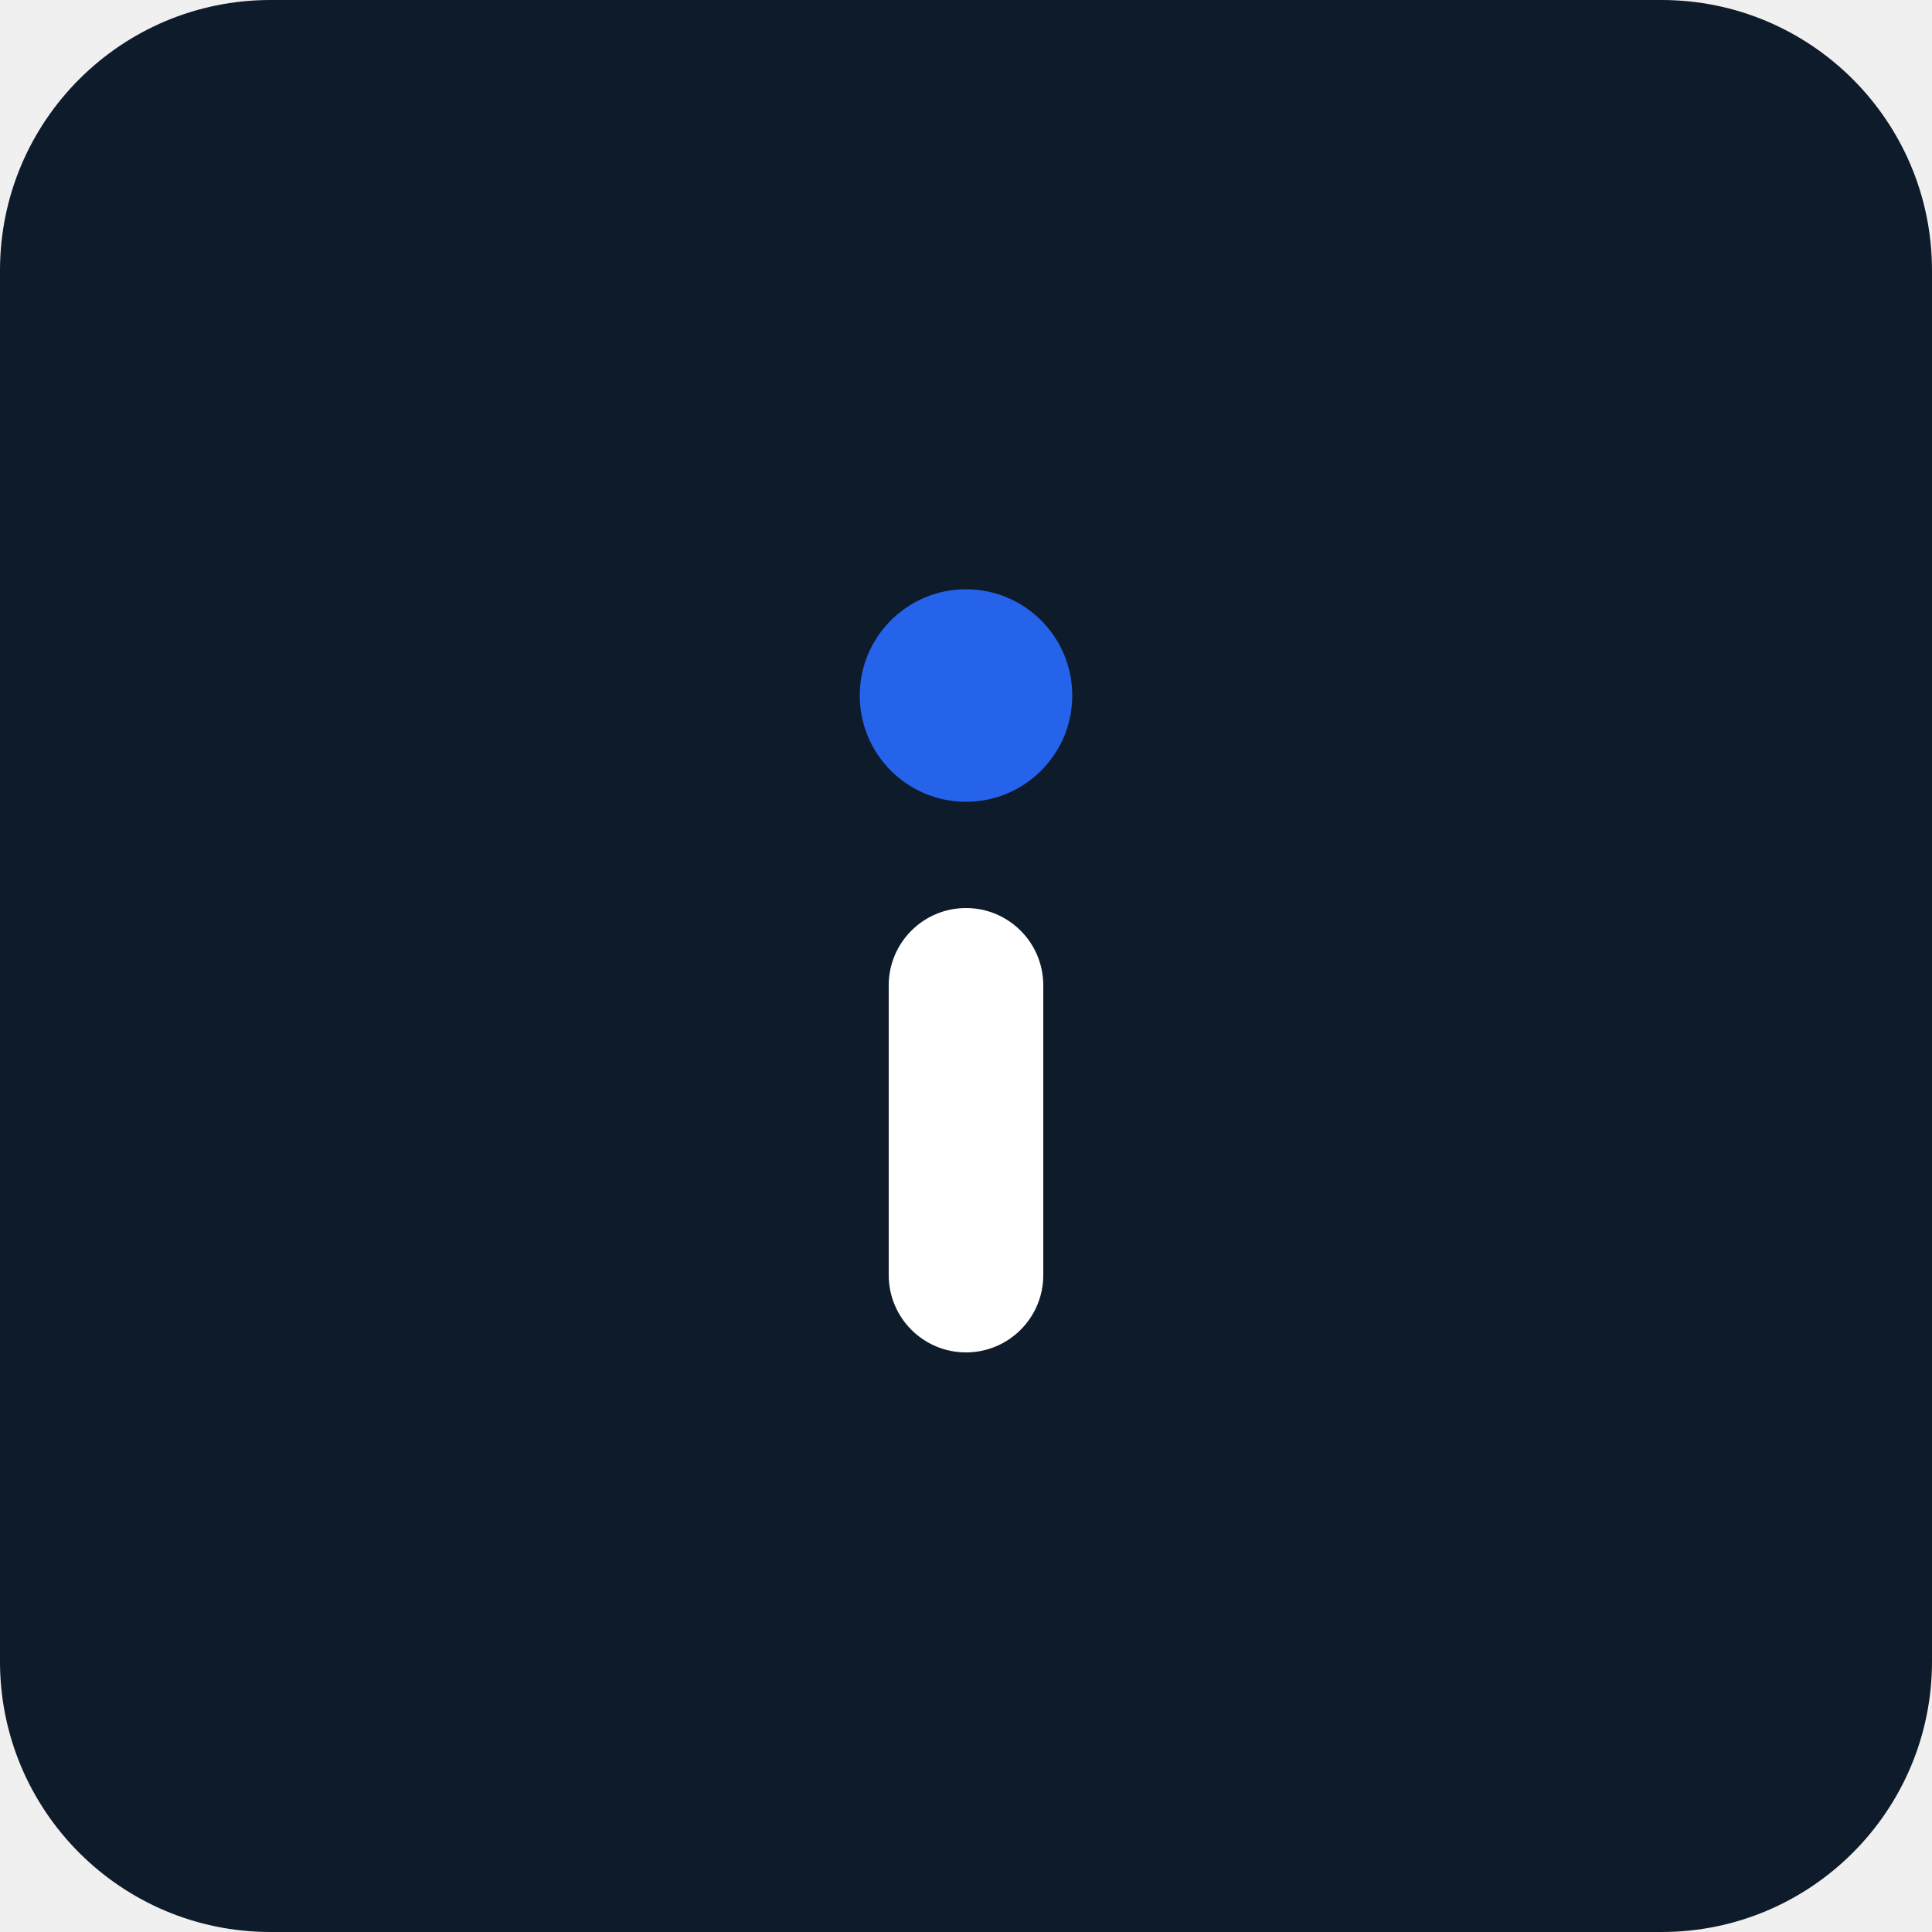
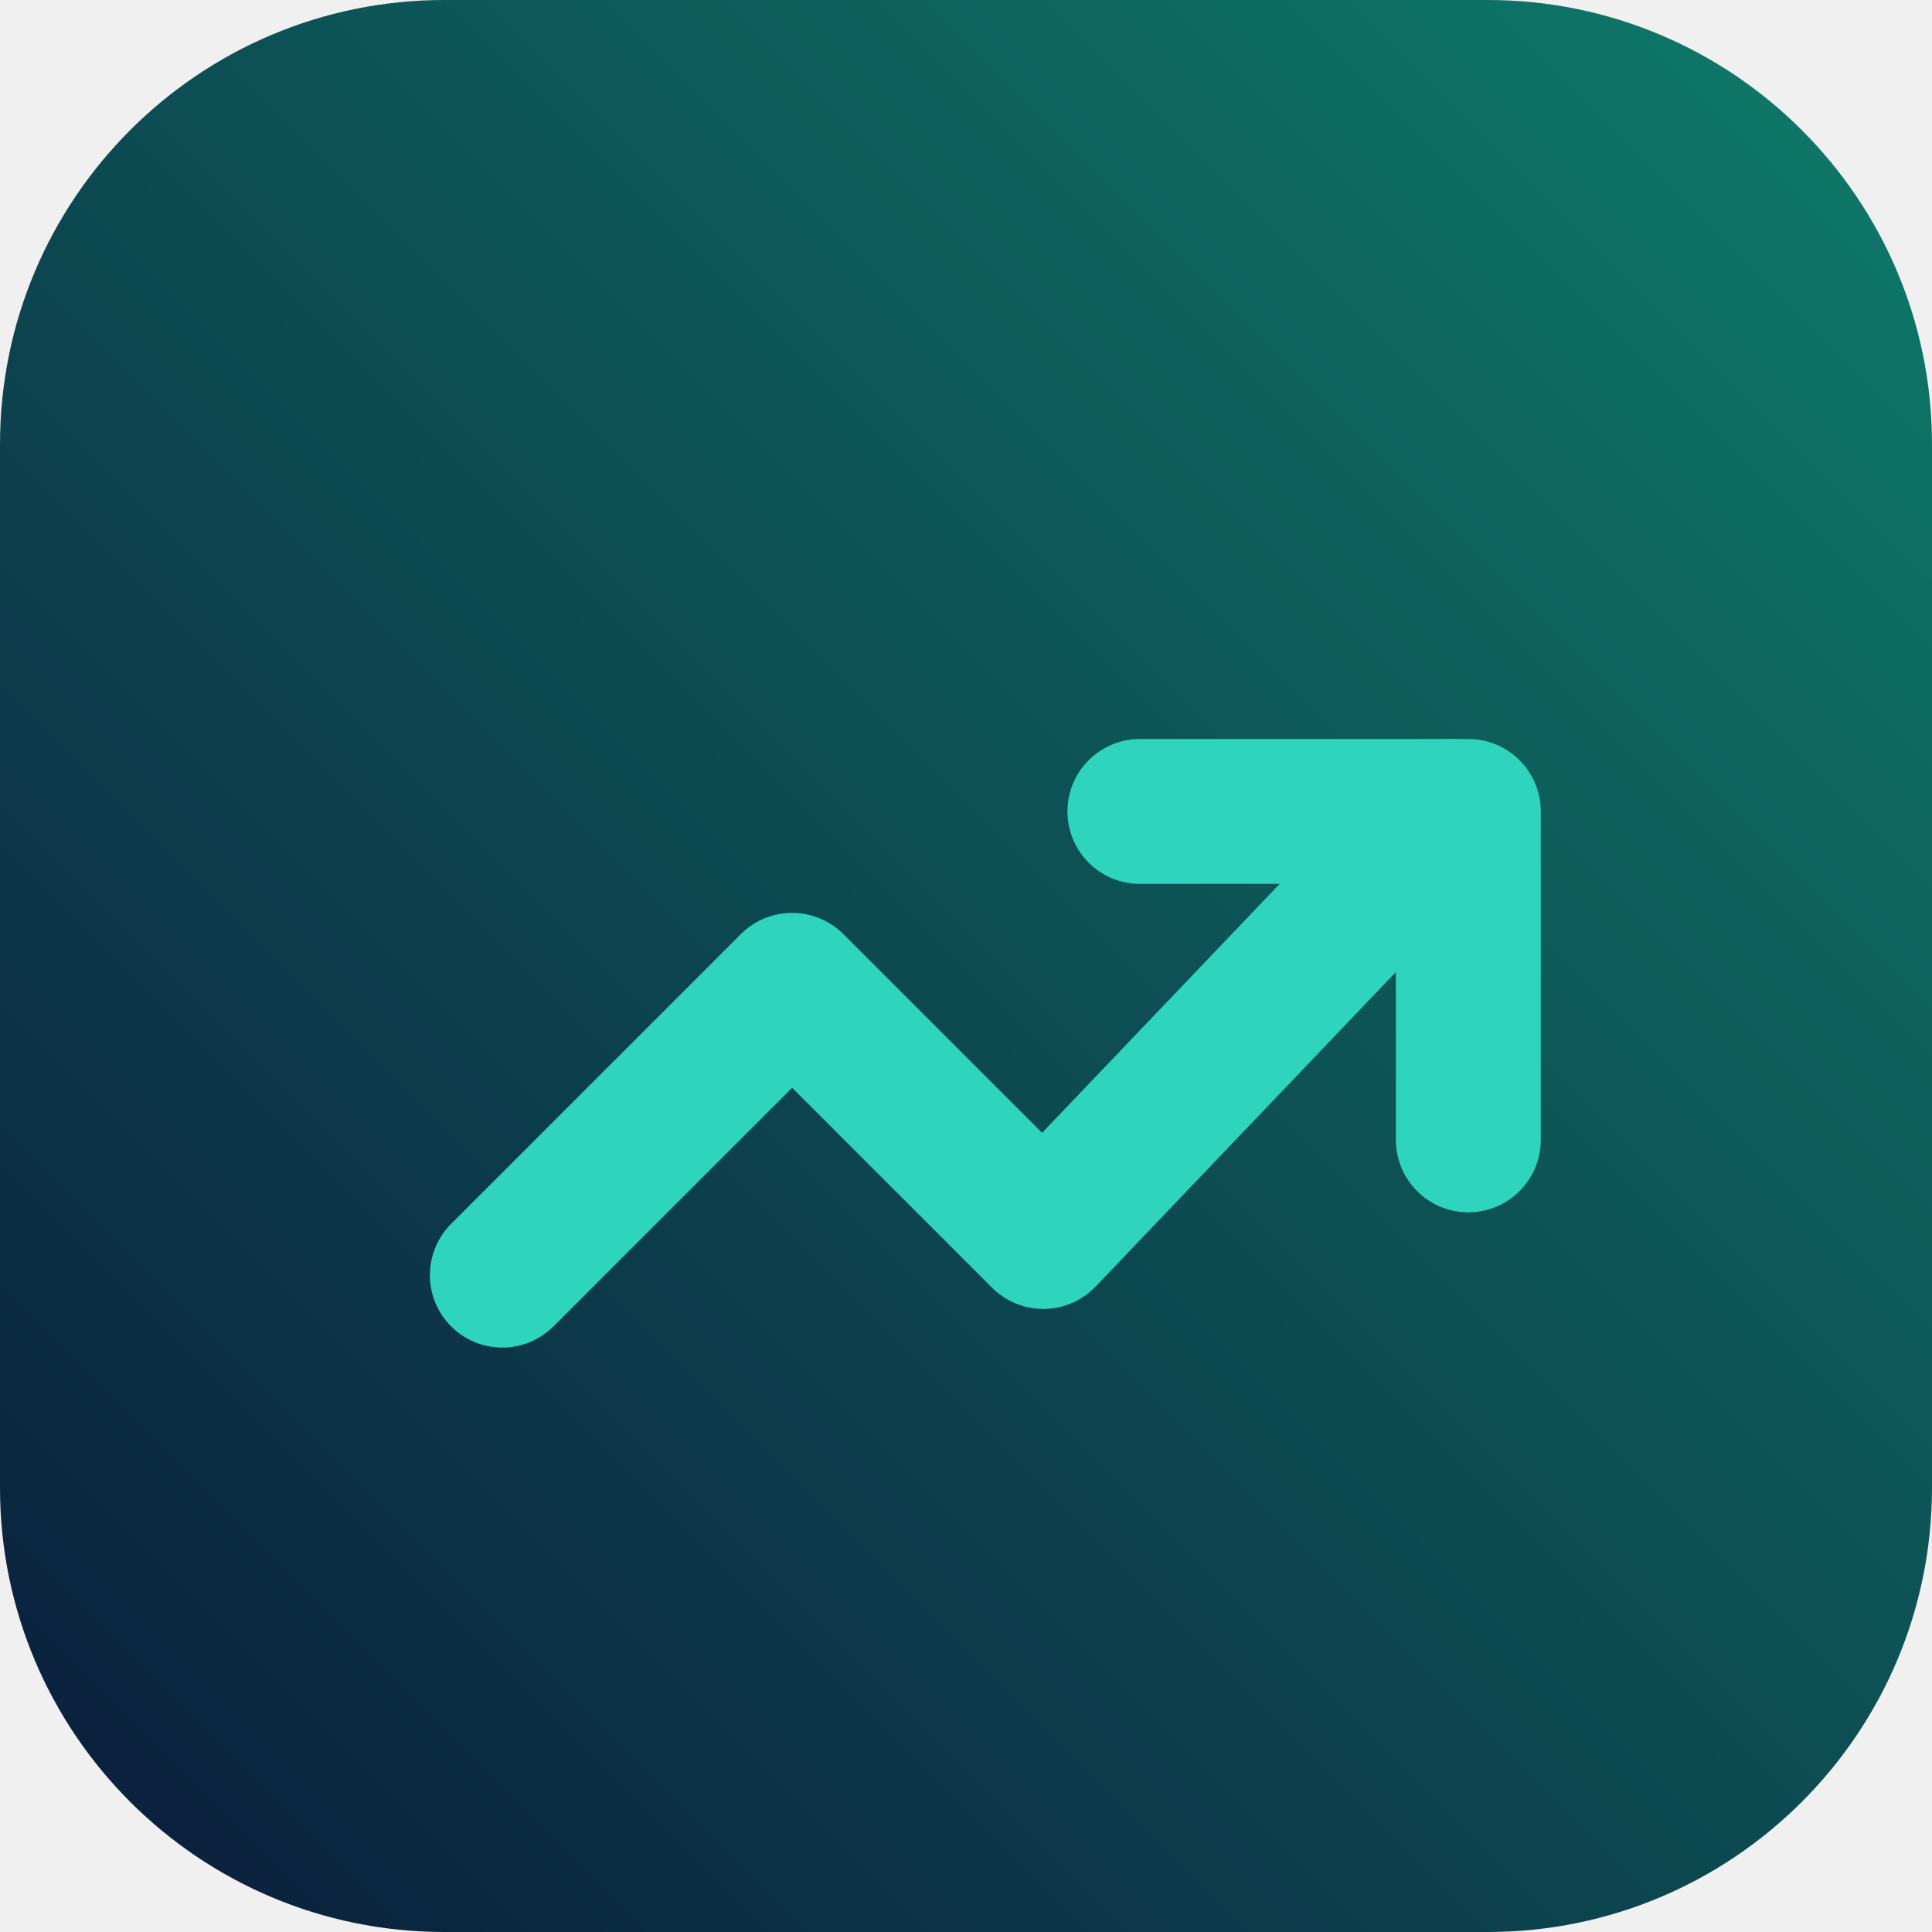
<svg xmlns="http://www.w3.org/2000/svg" viewBox="0 0 200 200">
-   <rect width="200" height="200" rx="28" fill="#0D1B2A" />
-   <circle cx="100" cy="72" r="11" fill="#2563EB" />
-   <rect x="92" y="94" width="16" height="46" rx="8" fill="#FFFFFF" />
+   <defs>
+     <linearGradient id="g" x1="0" y1="1" x2="1" y2="0">
+       <stop offset="0" stop-color="#0B1B3A" />
+       <stop offset="1" stop-color="#0E7C6B" />
+     </linearGradient>
+   </defs>
+   <rect width="200" height="200" rx="46" fill="url(#g)" />
+   <path d="M52 132l30-30 26 26 42-44" stroke="#2FD4BC" stroke-width="15" fill="none" stroke-linecap="round" stroke-linejoin="round" />
+   <path d="M118 84h34v34" stroke="#2FD4BC" stroke-width="15" fill="none" stroke-linecap="round" stroke-linejoin="round" />
</svg>
